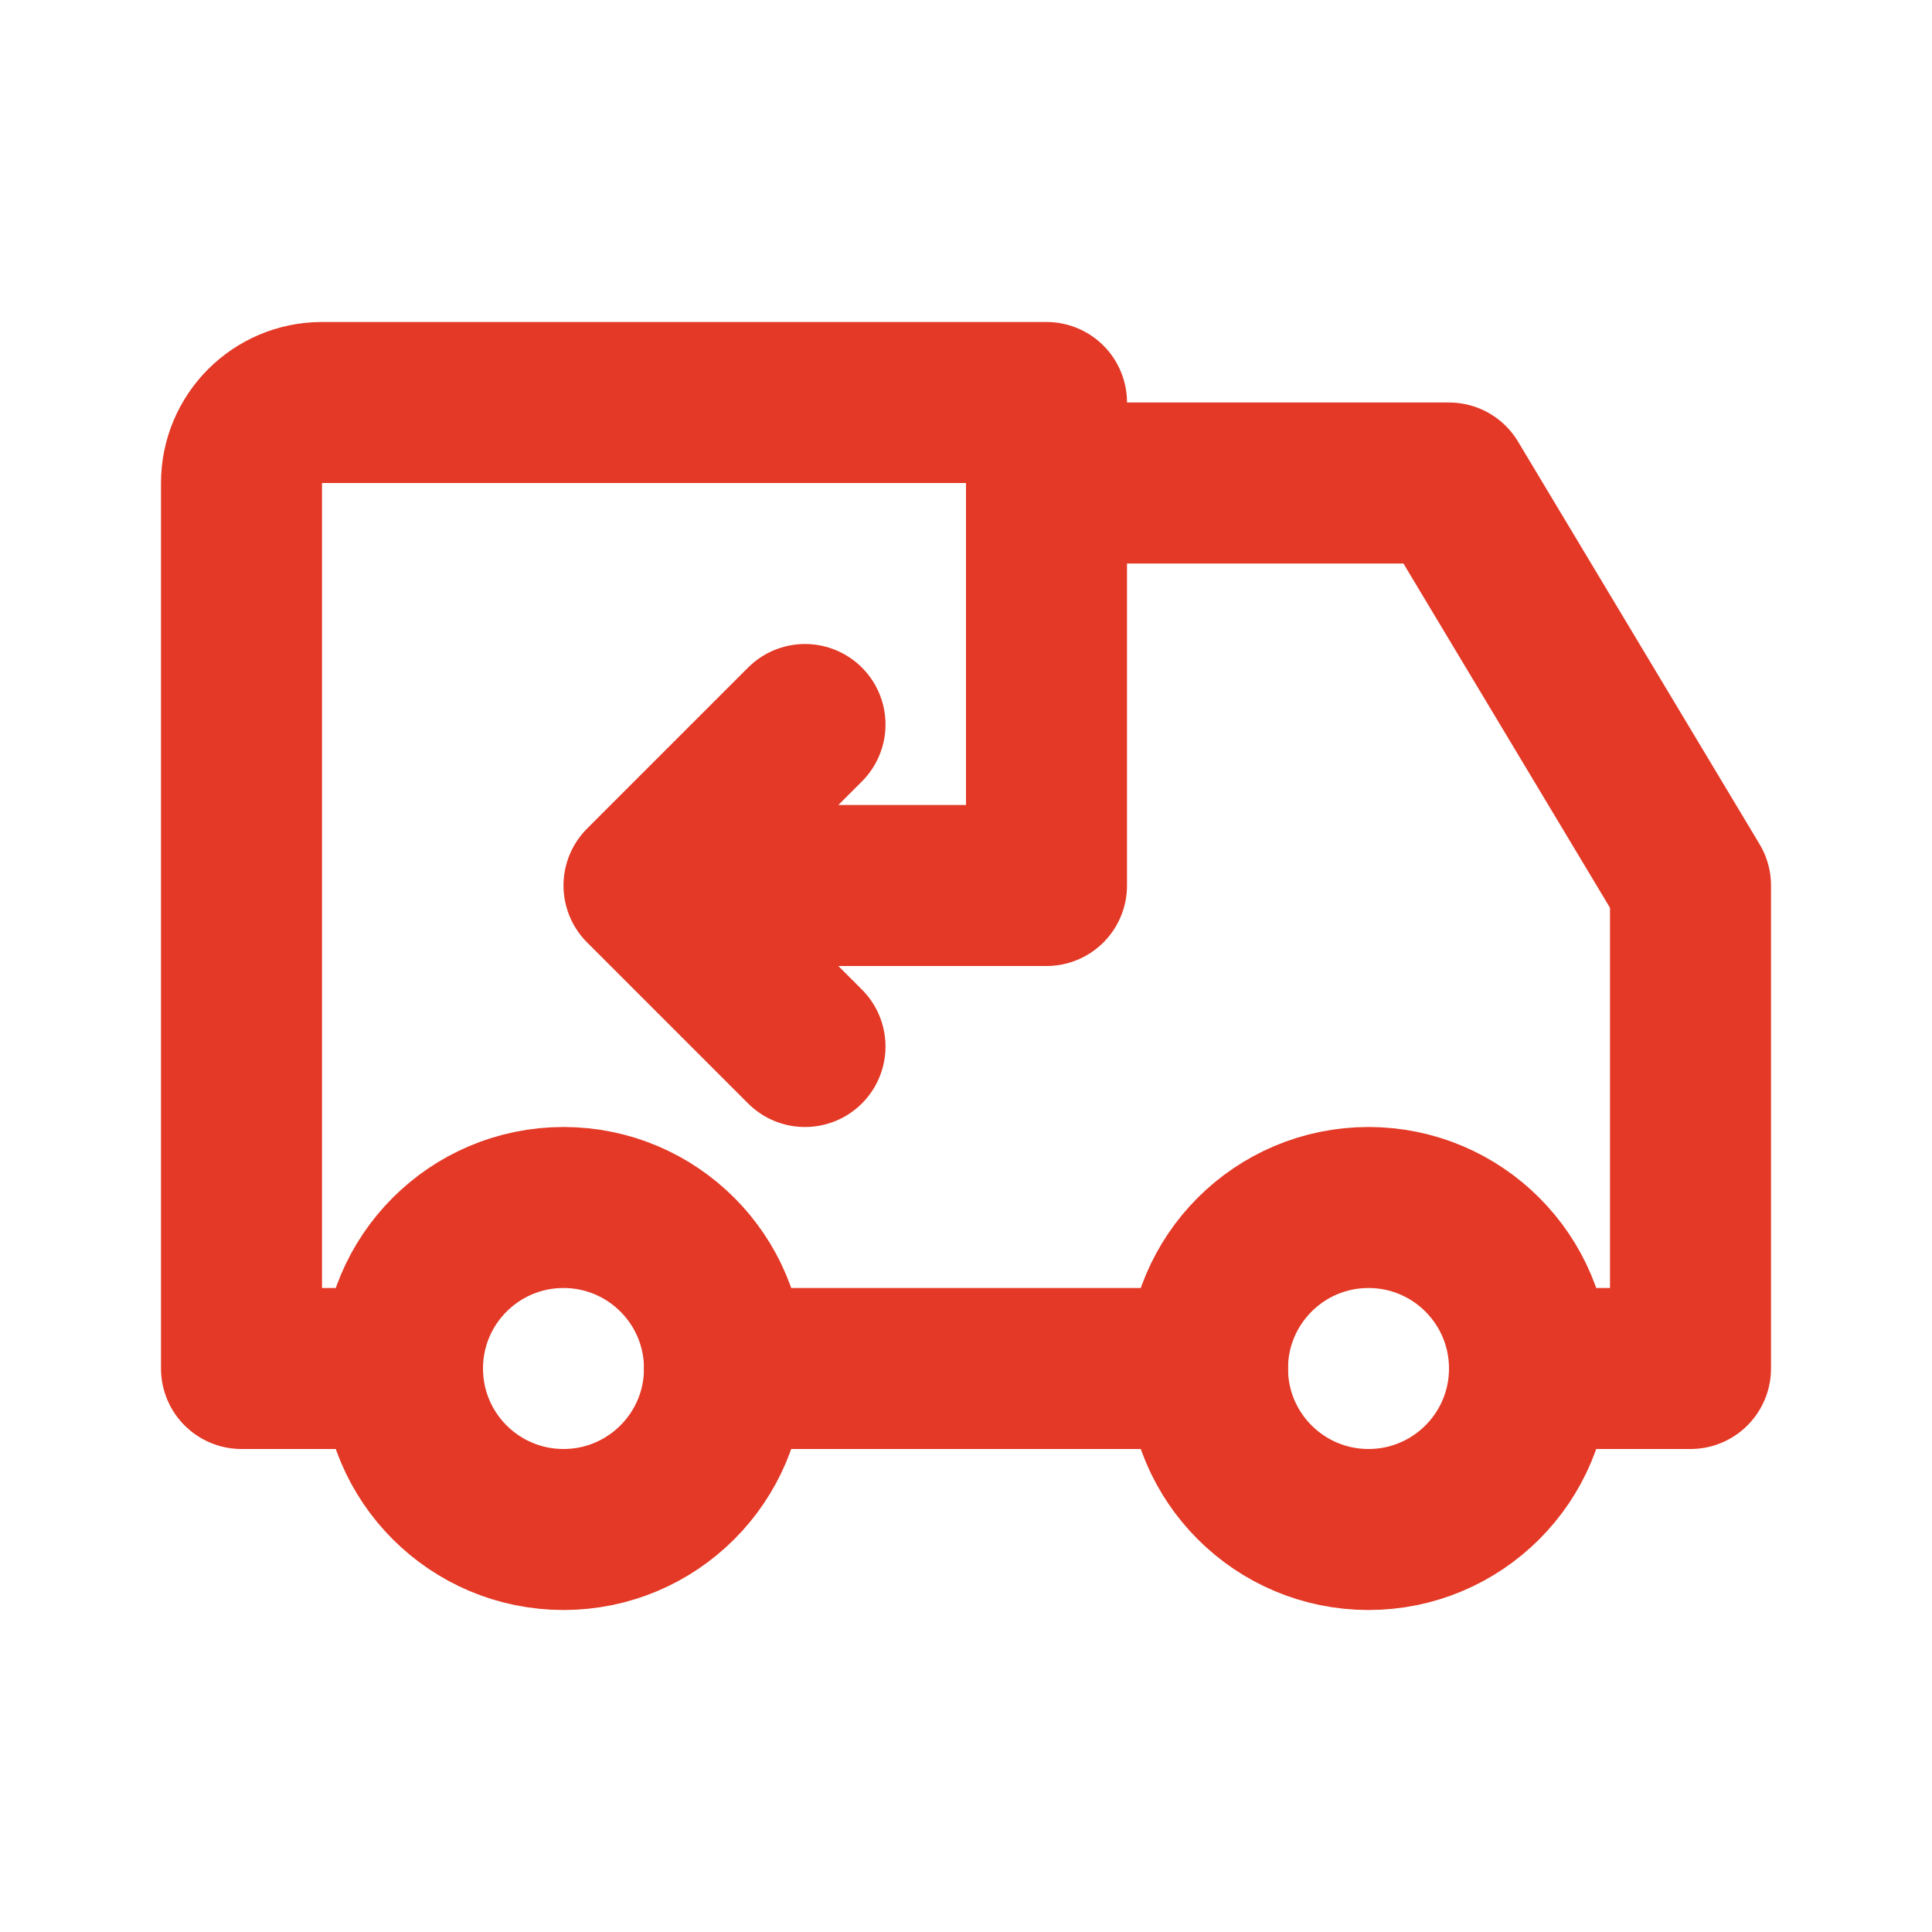
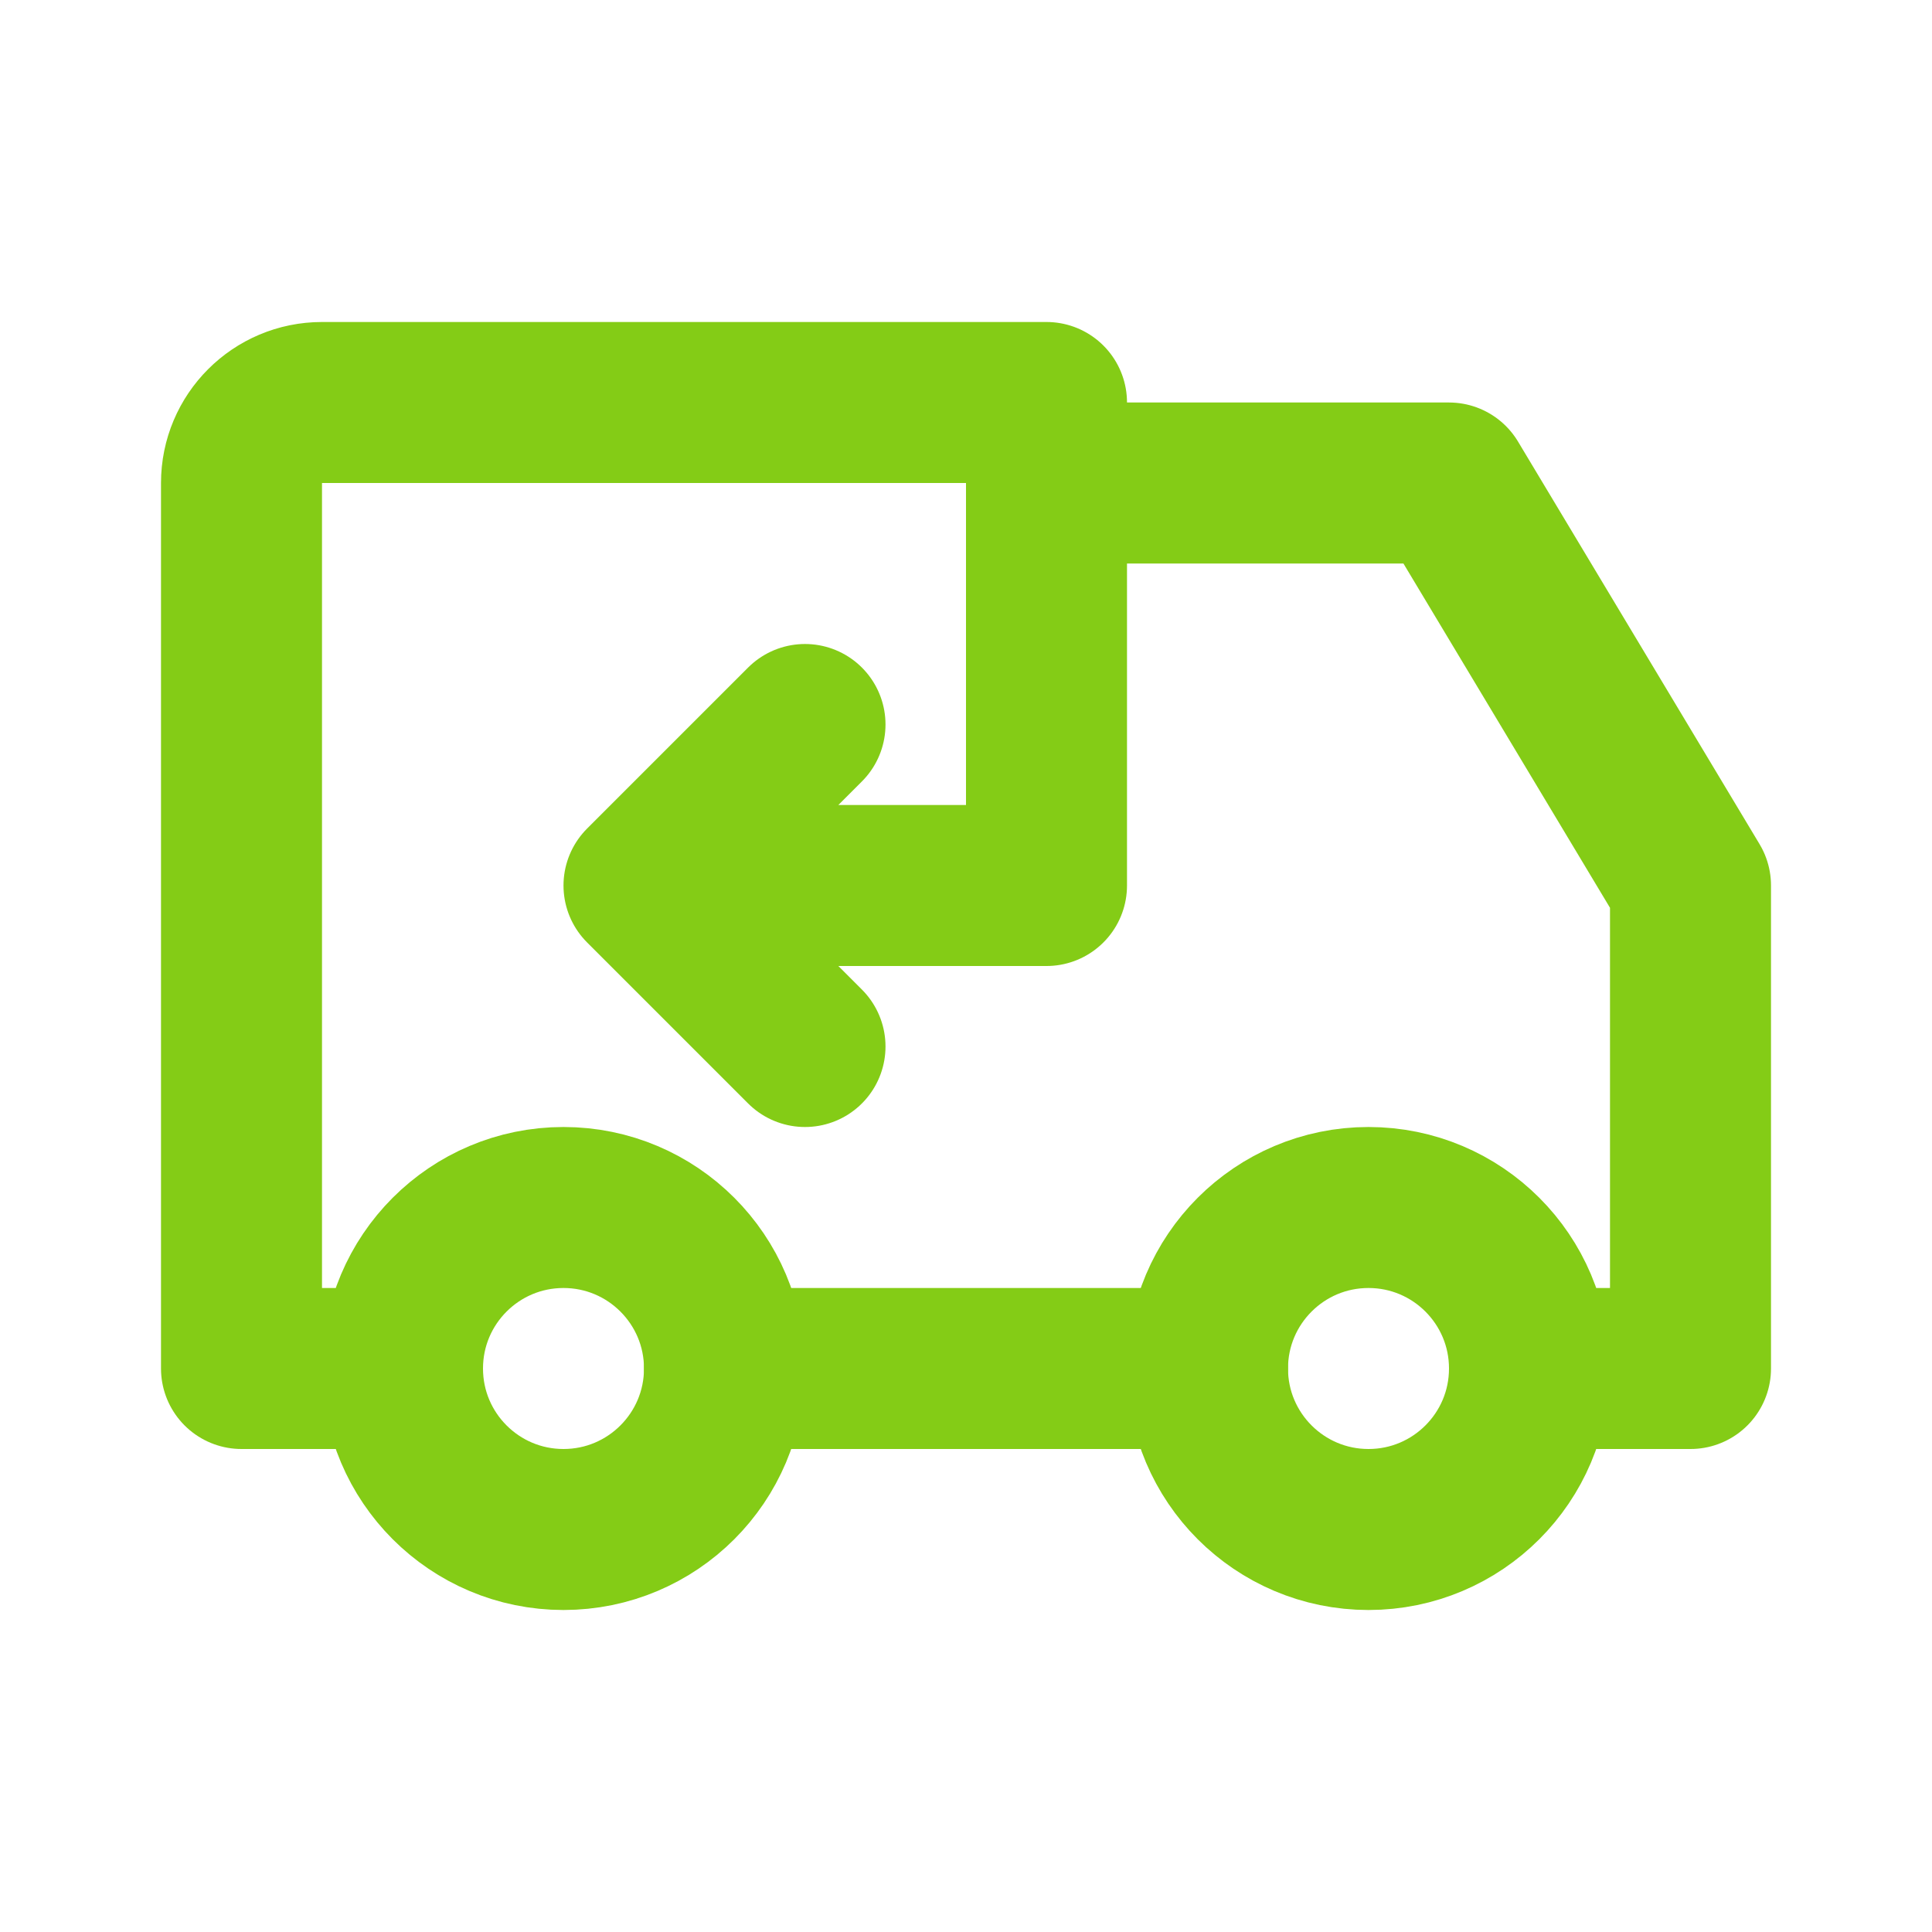
<svg xmlns="http://www.w3.org/2000/svg" width="1em" height="1em" viewBox="0 0 24 24">
-   <g fill="none" stroke="#e33926" stroke-linecap="round" stroke-linejoin="round" stroke-width="2">
+   <g fill="none" stroke="#84cc16" stroke-linecap="round" stroke-linejoin="round" stroke-width="2">
    <circle cx="7" cy="17" r="2" />
    <circle cx="17" cy="17" r="2" />
    <path d="M5 17H3V6a1 1 0 0 1 1-1h9v6H8l2 2m0-4l-2 2m1 6h6M13 6h5l3 5v6h-2" />
  </g>
</svg>
